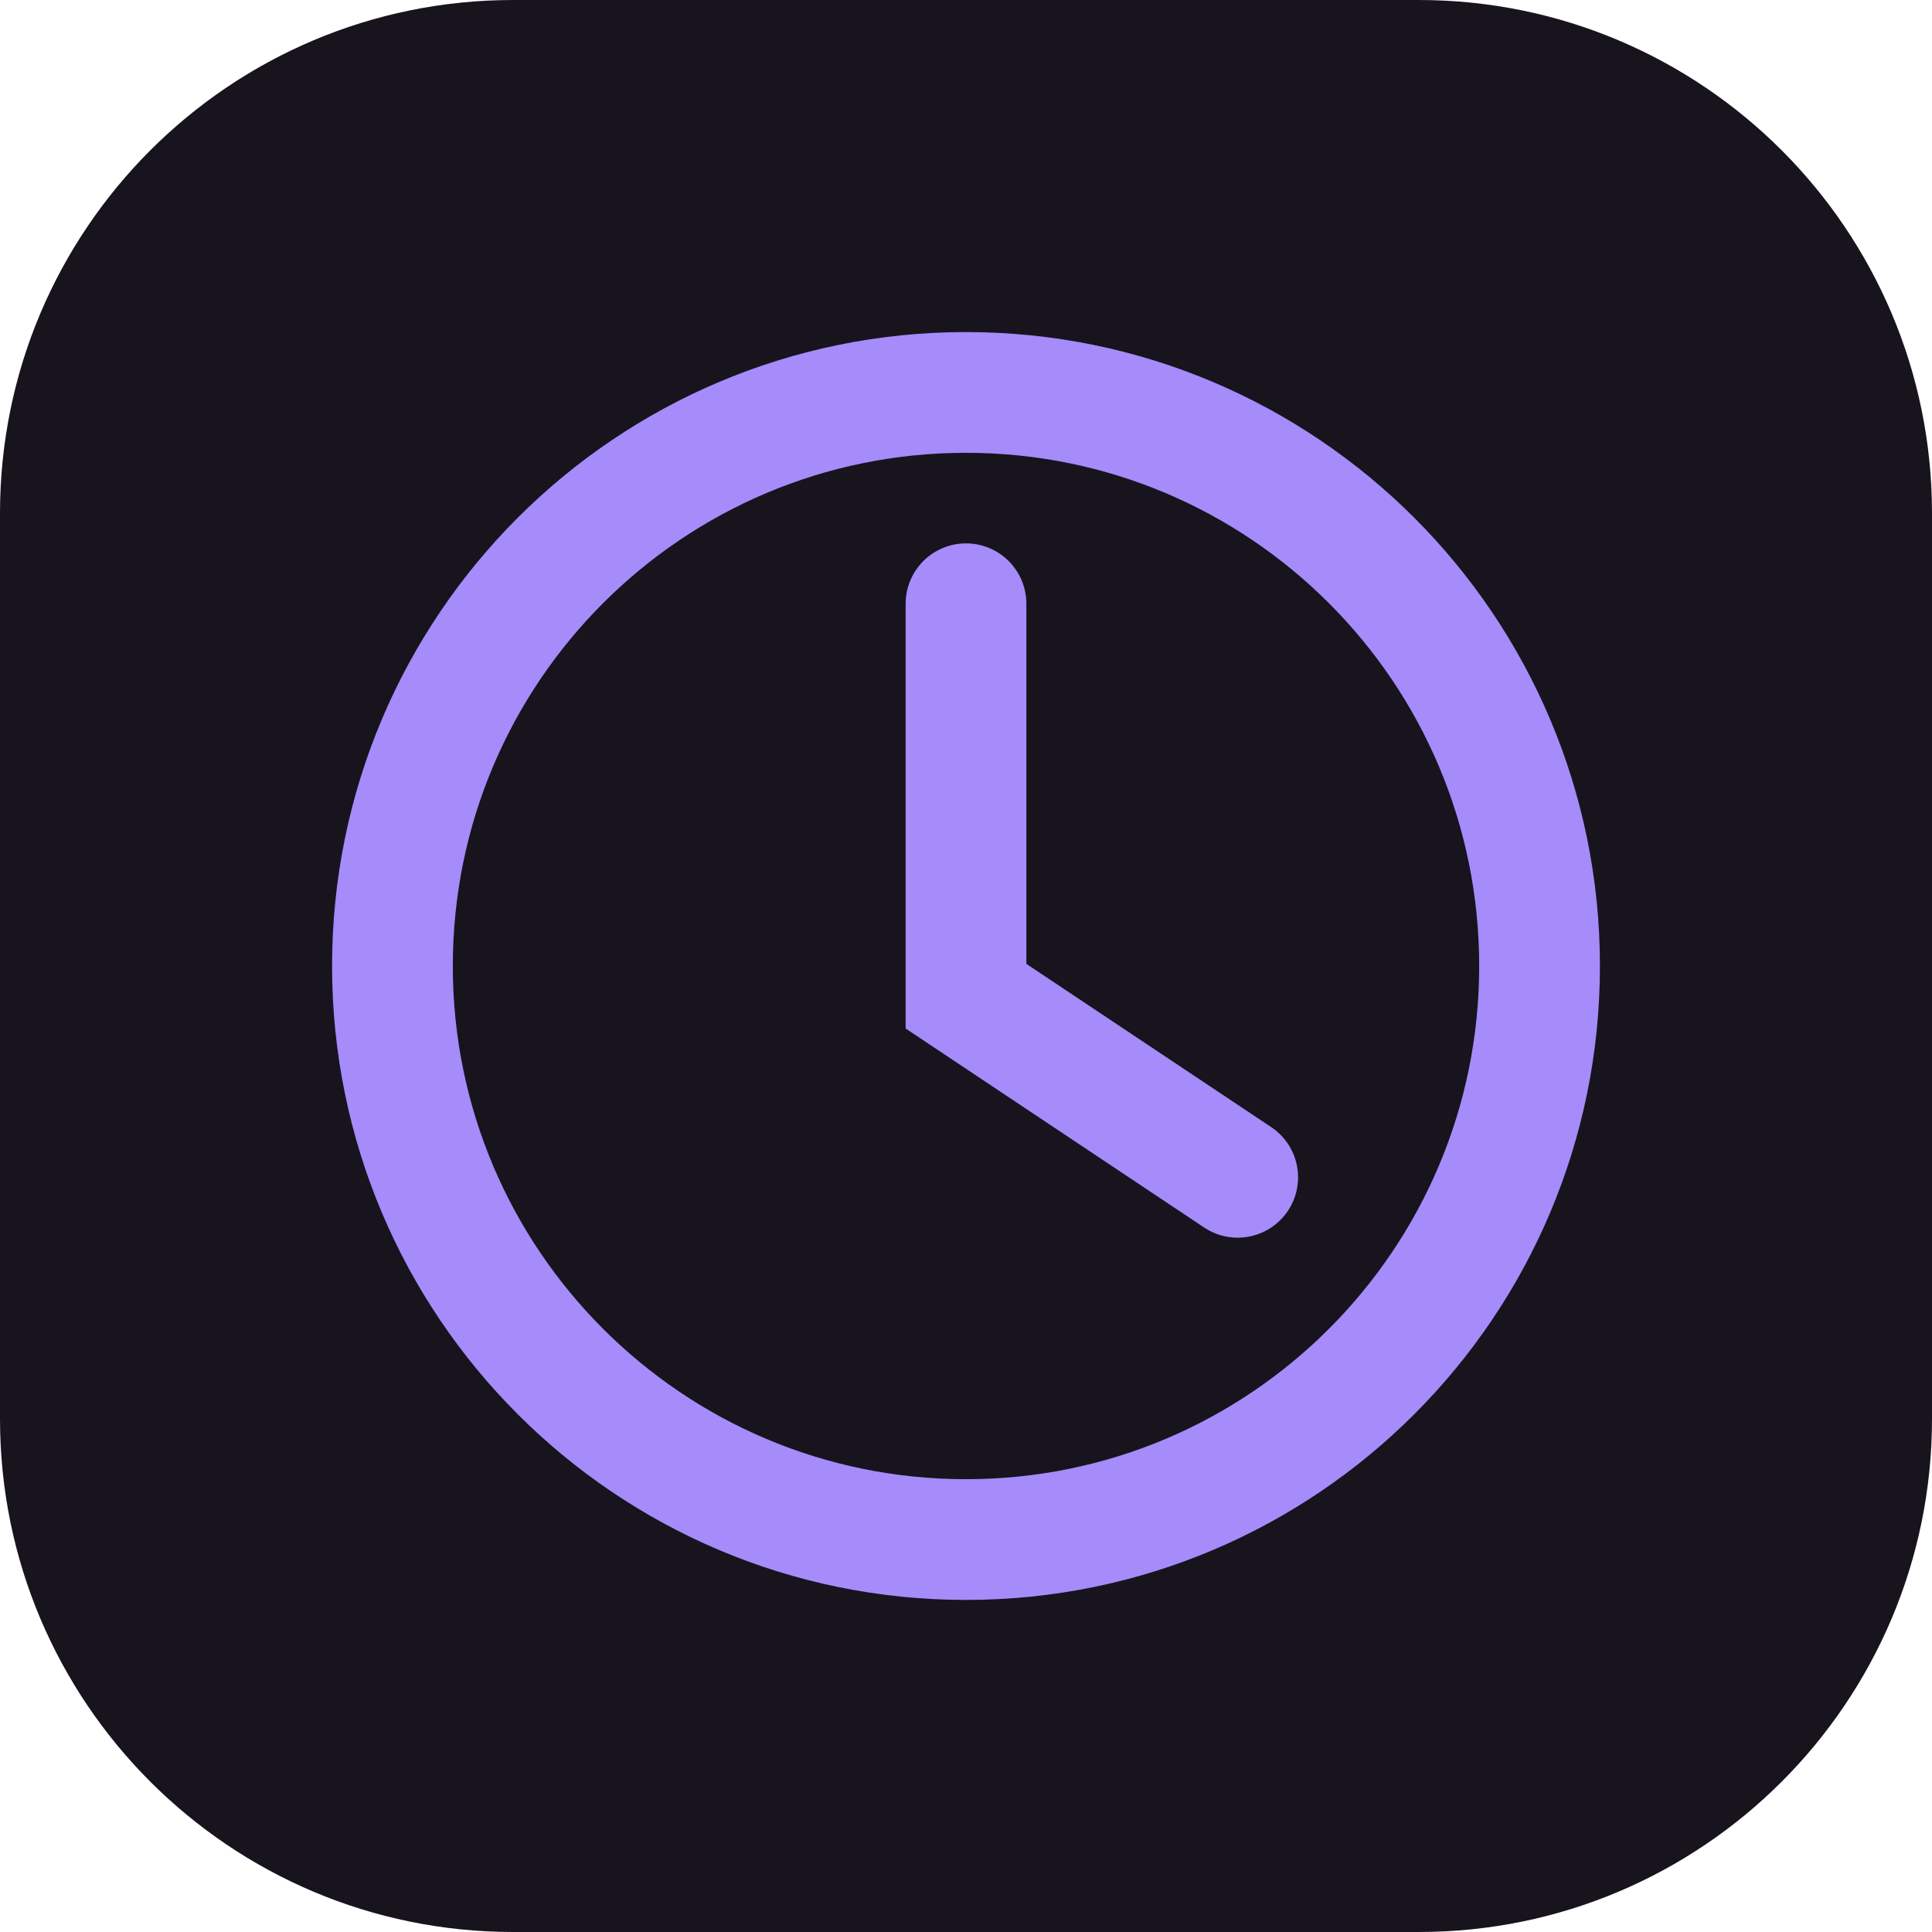
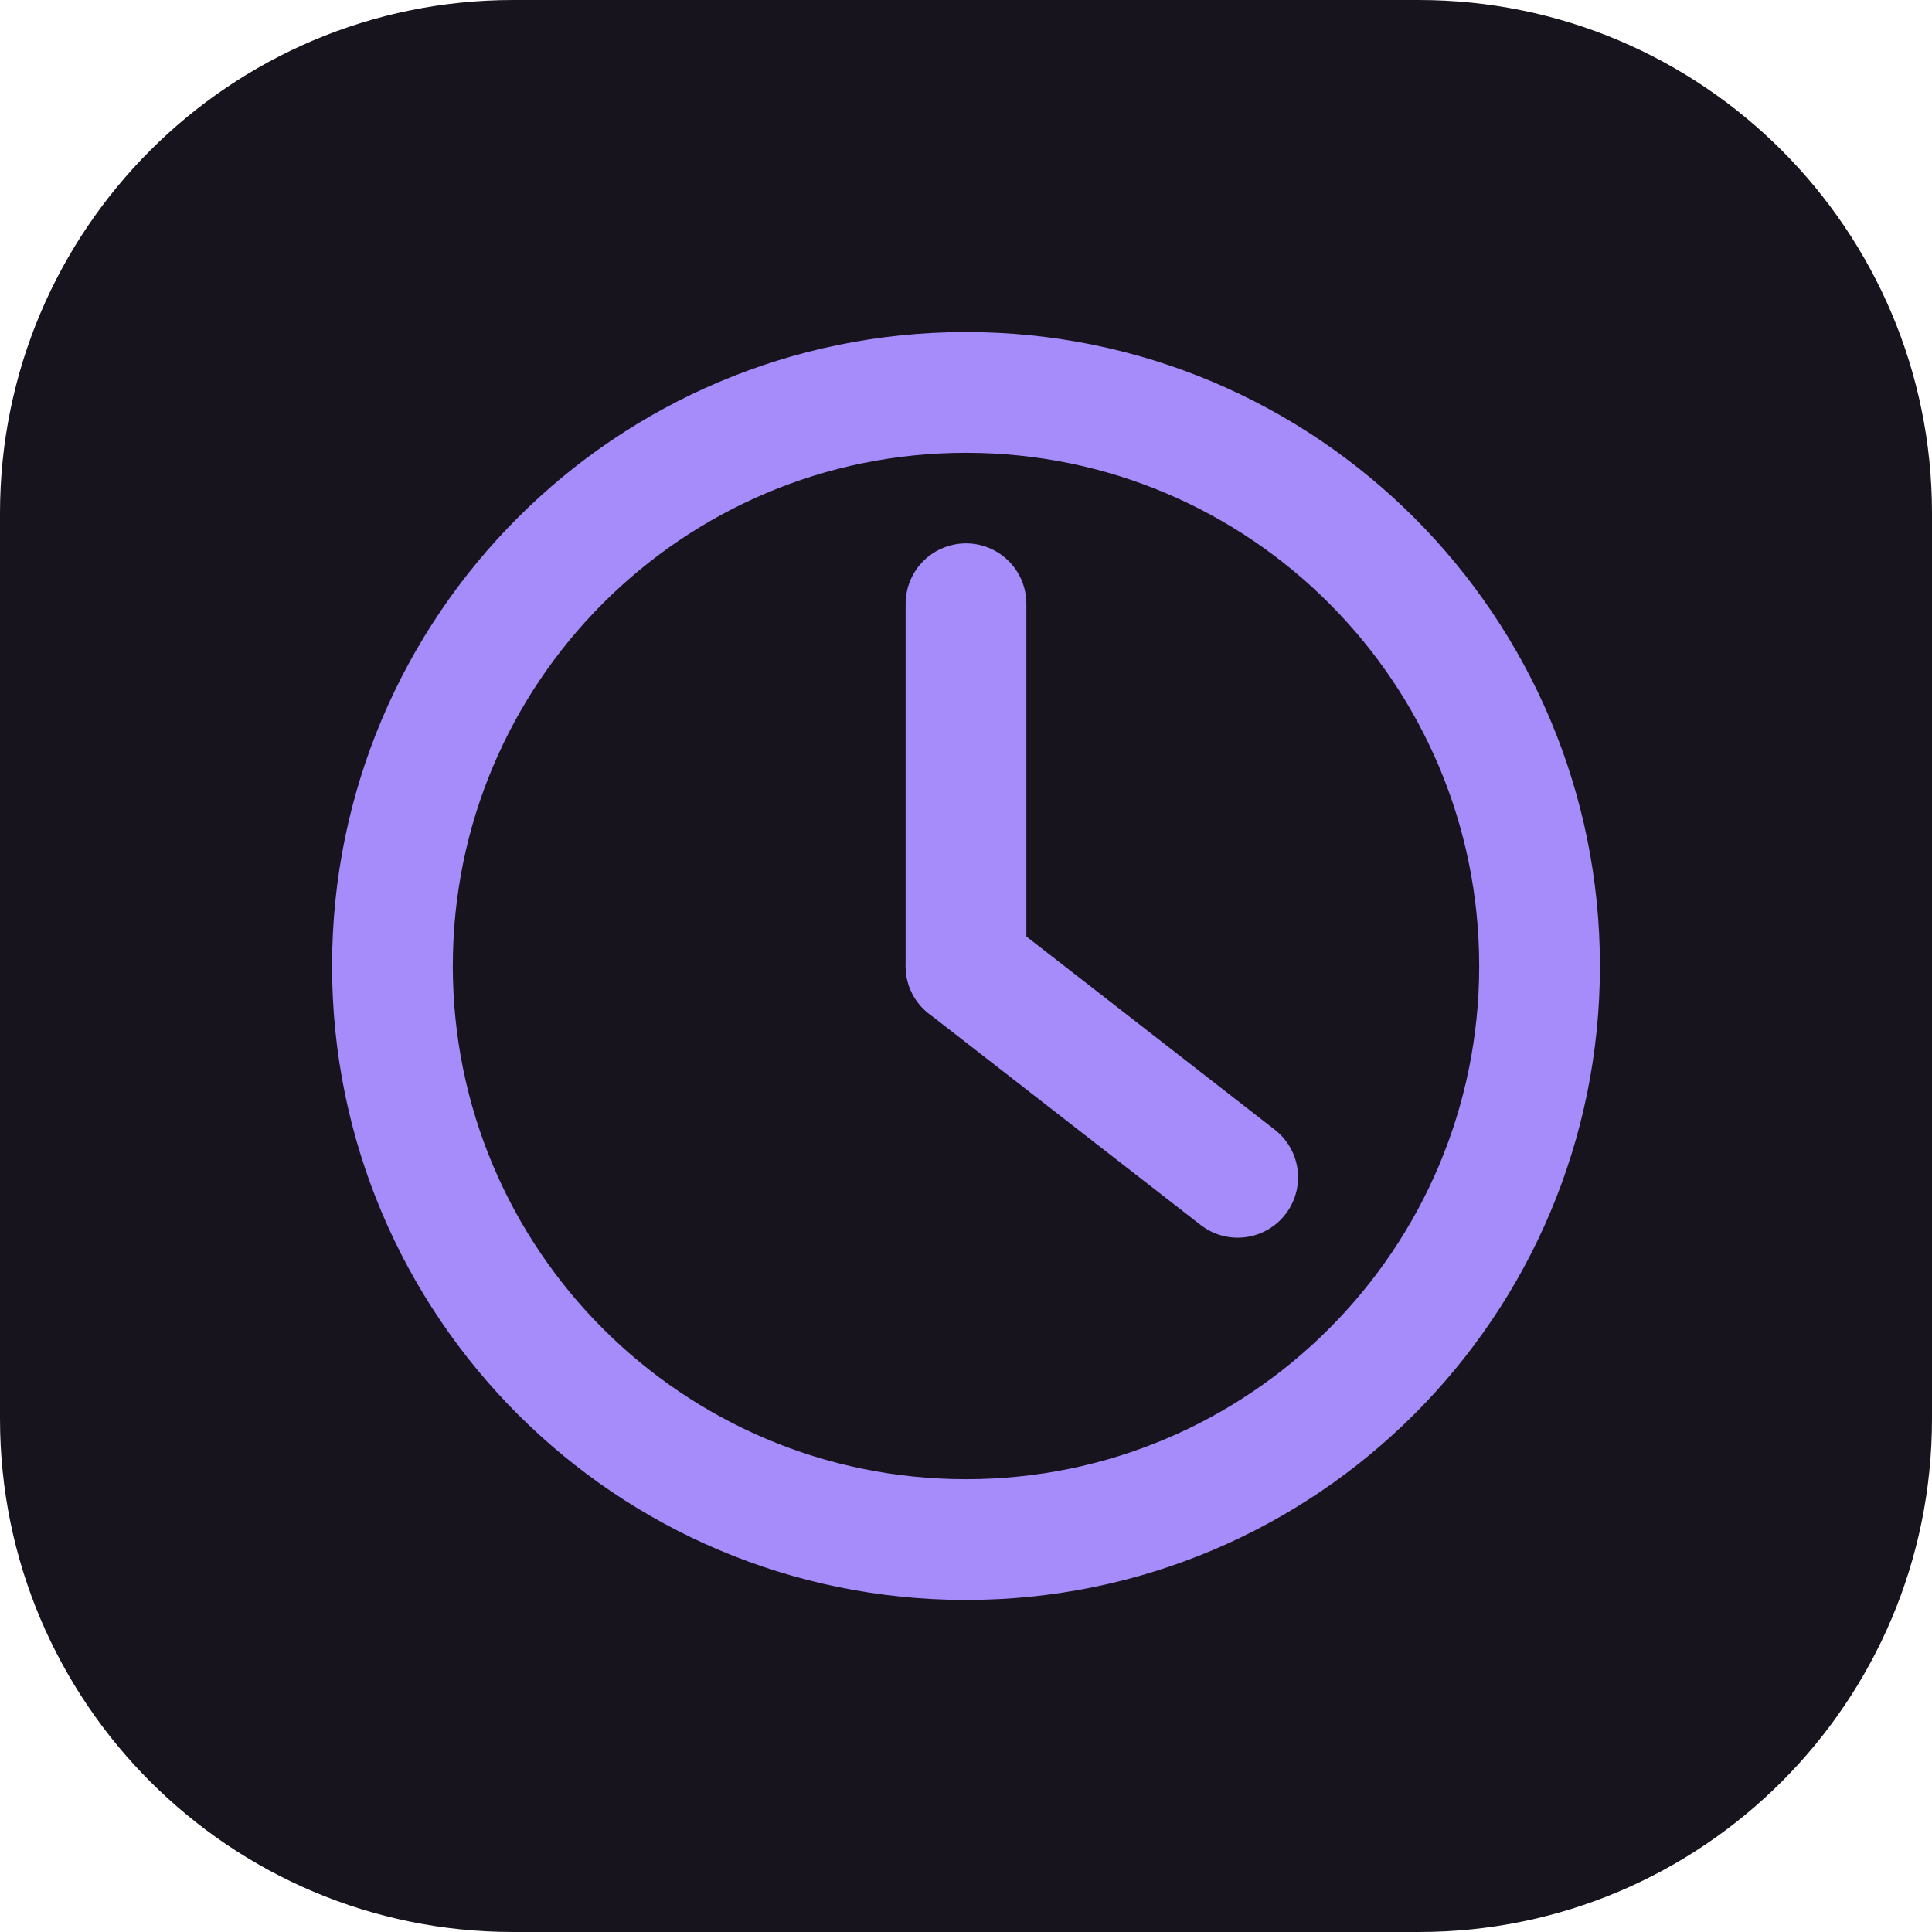
- <svg xmlns="http://www.w3.org/2000/svg" viewBox="0 0 64 64">
+ <svg xmlns="http://www.w3.org/2000/svg" width="64" height="64" viewBox="0 0 64 64">
  <rect width="64" height="64" rx="17" fill="#17141e" />
  <circle cx="32" cy="32" r="19" fill="none" stroke="#a68bfa" stroke-width="4" />
-   <path d="M32 20v13l9 6" fill="none" stroke="#a68bfa" stroke-width="4" stroke-linecap="round" />
+   <path id="minute" d="M32 32V20" fill="none" stroke="#a68bfa" stroke-width="4" stroke-linecap="round" />
+   <path id="hour" d="M32 32l9 7" fill="none" stroke="#a68bfa" stroke-width="4" stroke-linecap="round" />
</svg>
